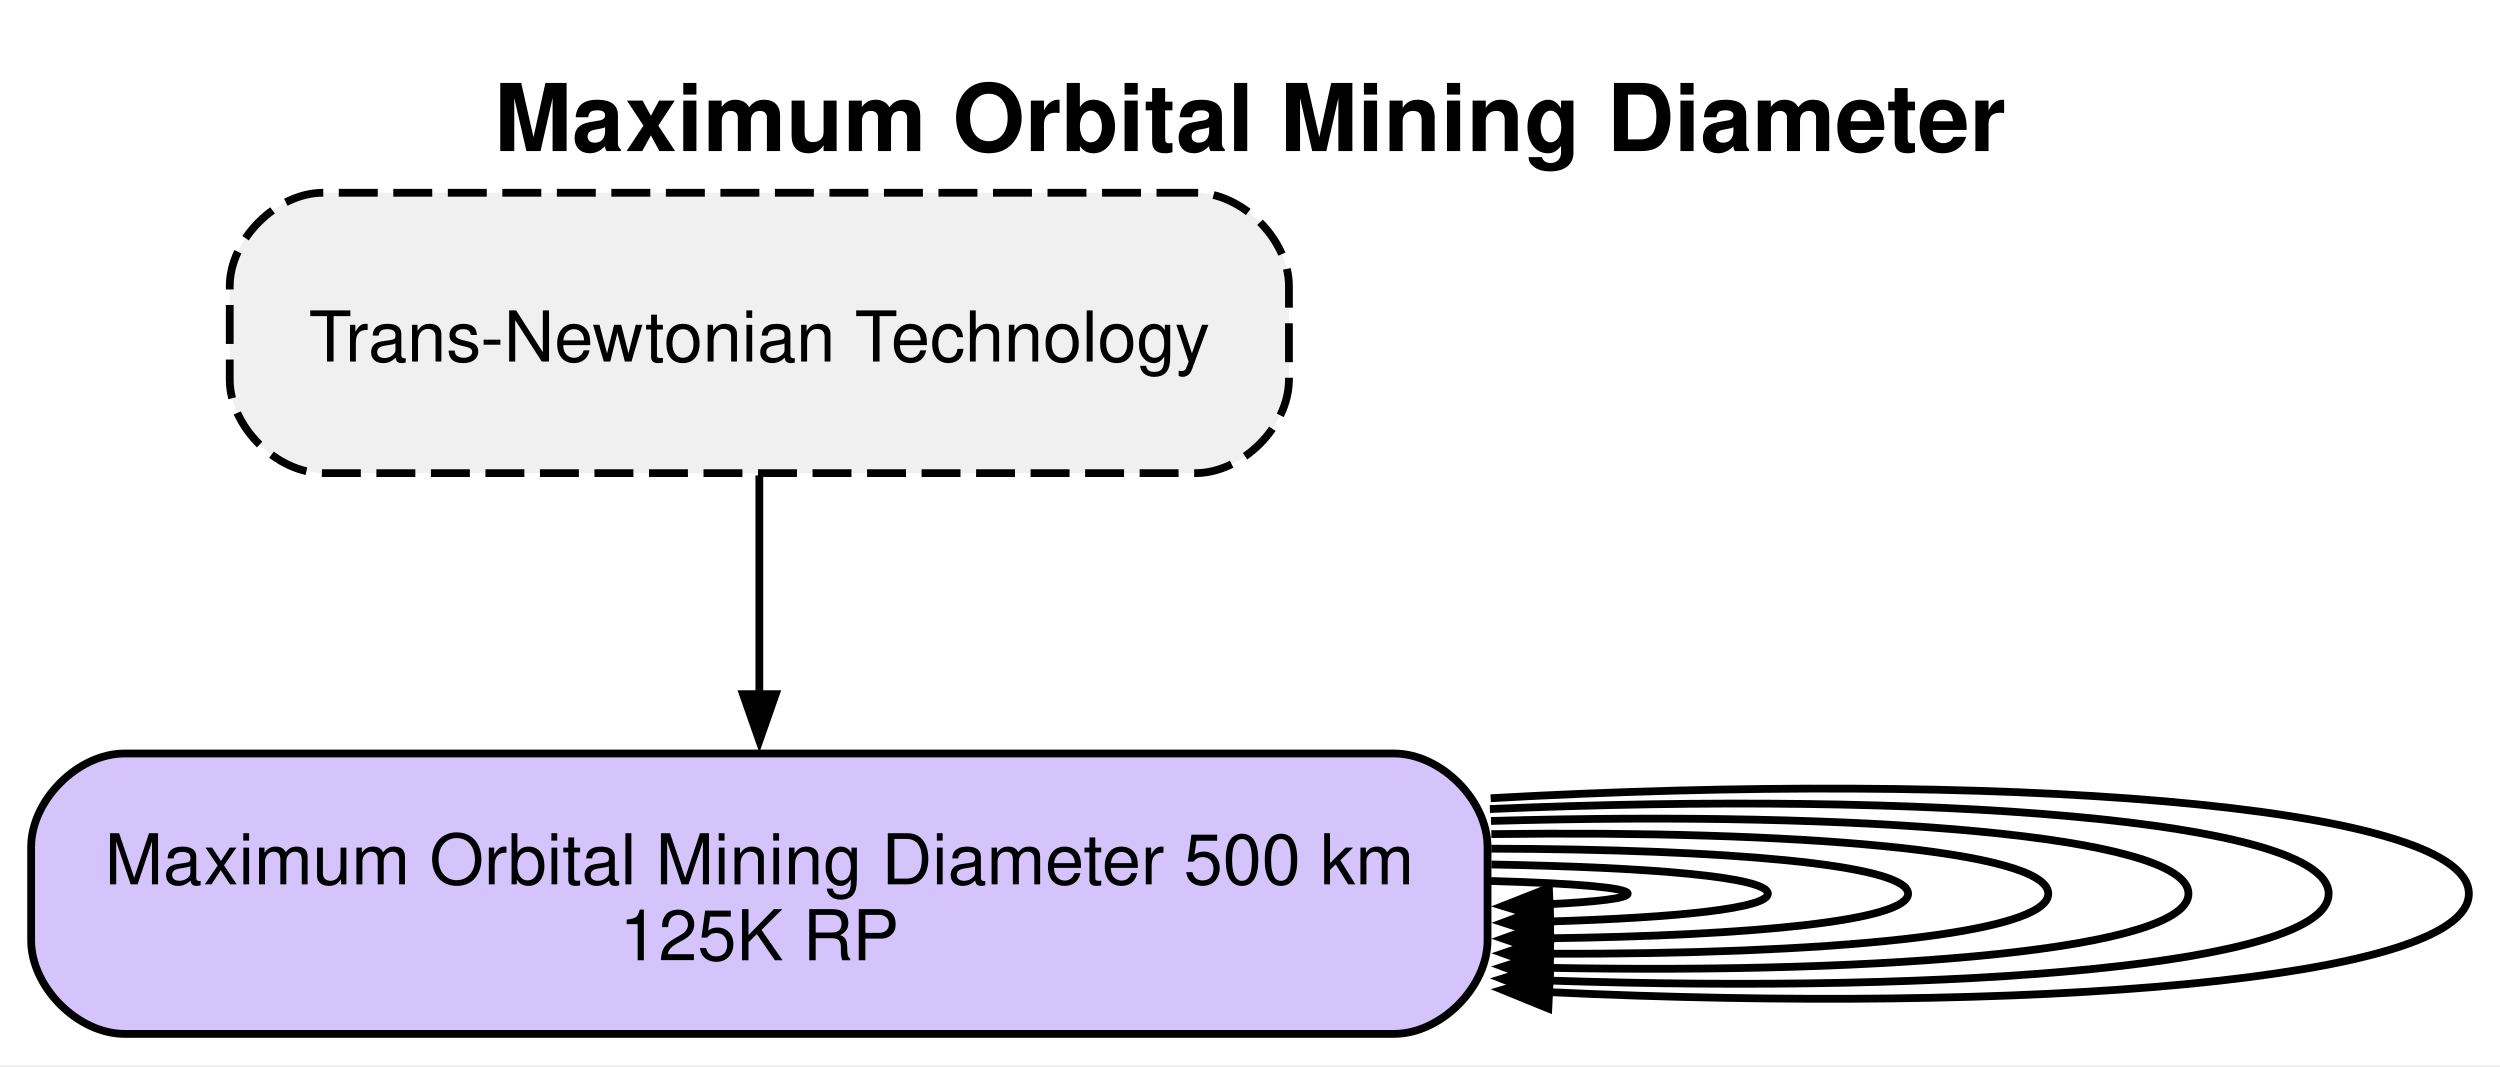
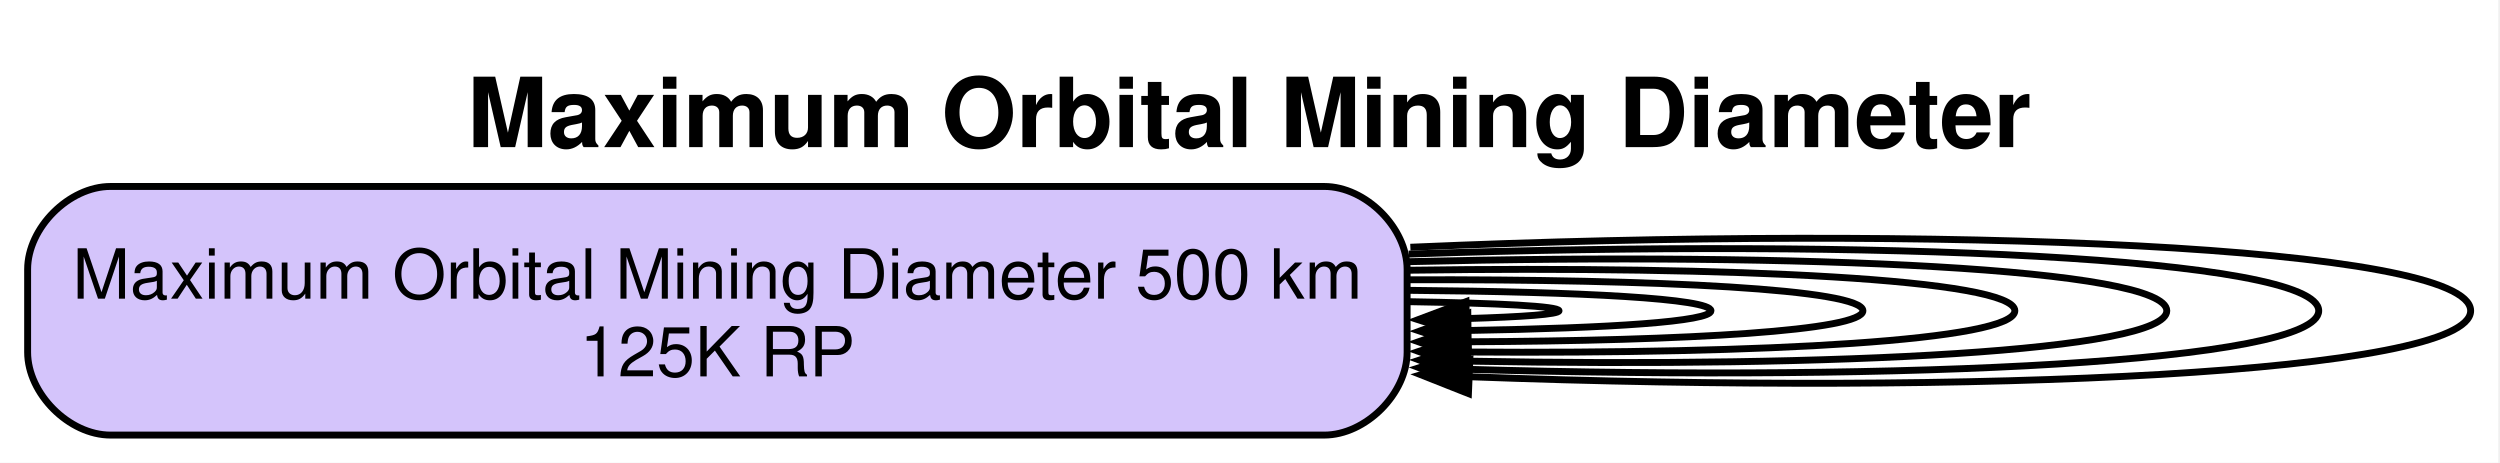
- <svg xmlns="http://www.w3.org/2000/svg" width="321pt" height="137pt" viewBox="0.00 0.00 321.00 137.00">
-   <g id="graph0" class="graph" transform="scale(1 1) rotate(0) translate(4 132.75)">
-     <polygon fill="white" stroke="none" points="-4,4 -4,-132.75 317,-132.75 317,4 -4,4" />
-     <text xml:space="preserve" text-anchor="middle" x="156.5" y="-113.35" font-family="Helvetica,sans-Serif" font-weight="bold" font-size="12.00">Maximum Orbital Mining Diameter</text>
+ <svg xmlns="http://www.w3.org/2000/svg" width="362pt" height="67pt" viewBox="0.00 0.00 362.00 67.00">
+   <g id="graph0" class="graph" transform="scale(1 1) rotate(0) translate(4 63)">
+     <polygon fill="white" stroke="none" points="-4,4 -4,-63 357.75,-63 357.75,4 -4,4" />
+     <text xml:space="preserve" text-anchor="middle" x="176.88" y="-41.7" font-family="Helvetica,sans-Serif" font-weight="bold" font-size="14.00">Maximum Orbital Mining Diameter</text>
    <g id="node1" class="node">
-       <path fill="#d4c4fb" stroke="black" d="M175,-36C175,-36 12,-36 12,-36 6,-36 0,-30 0,-24 0,-24 0,-12 0,-12 0,-6 6,0 12,0 12,0 175,0 175,0 181,0 187,-6 187,-12 187,-12 187,-24 187,-24 187,-30 181,-36 175,-36" />
-       <text xml:space="preserve" text-anchor="middle" x="93.5" y="-19.2" font-family="Helvetica,sans-Serif" font-size="9.00">Maximum Orbital Mining Diameter 500 km</text>
-       <text xml:space="preserve" text-anchor="middle" x="93.5" y="-9.45" font-family="Helvetica,sans-Serif" font-size="9.00">125K RP</text>
+       <path fill="#d4c4fb" stroke="black" d="M187.75,-36C187.75,-36 12,-36 12,-36 6,-36 0,-30 0,-24 0,-24 0,-12 0,-12 0,-6 6,0 12,0 12,0 187.75,0 187.75,0 193.75,0 199.75,-6 199.75,-12 199.75,-12 199.75,-24 199.75,-24 199.75,-30 193.75,-36 187.75,-36" />
+       <text xml:space="preserve" text-anchor="middle" x="99.88" y="-19.75" font-family="Helvetica,sans-Serif" font-size="10.00">Maximum Orbital Mining Diameter 500 km</text>
+       <text xml:space="preserve" text-anchor="middle" x="99.88" y="-8.5" font-family="Helvetica,sans-Serif" font-size="10.00">125K RP</text>
+     </g>
+     <g id="edge1" class="edge">
+       <path fill="none" stroke="black" d="M199.81,-19.32C213,-19.1 221.75,-18.66 221.75,-18 221.75,-17.5 216.62,-17.12 208.3,-16.87" />
+       <polygon fill="black" stroke="black" points="208.38,-14.42 201.33,-16.71 208.27,-19.32 208.38,-14.42" />
    </g>
    <g id="edge2" class="edge">
-       <path fill="none" stroke="black" d="M187.45,-19.63C198.1,-19.33 205,-18.78 205,-18 205,-17.41 201.12,-16.96 194.69,-16.64" />
-       <polygon fill="black" stroke="black" points="195.04,-14.55 188.96,-16.42 194.88,-18.75 195.04,-14.55" />
+       <path fill="none" stroke="black" d="M200.06,-20.96C225.06,-20.75 243.75,-19.77 243.75,-18 243.75,-16.44 229.19,-15.49 208.57,-15.15" />
+       <polygon fill="black" stroke="black" points="208.6,-12.7 201.57,-15.06 208.54,-17.6 208.6,-12.7" />
    </g>
    <g id="edge3" class="edge">
-       <path fill="none" stroke="black" d="M187.5,-21.75C208.06,-21.39 223,-20.14 223,-18 223,-16.13 211.56,-14.94 194.93,-14.43" />
-       <polygon fill="black" stroke="black" points="195.06,-12.33 189.01,-14.29 194.96,-16.53 195.06,-12.33" />
+       <path fill="none" stroke="black" d="M199.88,-22.49C236.13,-22.6 265.75,-21.11 265.75,-18 265.75,-15.14 240.57,-13.64 208.24,-13.51" />
+       <polygon fill="black" stroke="black" points="208.39,-11.06 201.39,-13.51 208.39,-15.96 208.39,-11.06" />
    </g>
    <g id="edge4" class="edge">
-       <path fill="none" stroke="black" d="M187.48,-23.78C217.37,-23.71 241,-21.78 241,-18 241,-14.53 221.09,-12.62 194.7,-12.27" />
-       <polygon fill="black" stroke="black" points="195.01,-10.17 188.99,-12.23 194.98,-14.37 195.01,-10.17" />
+       <path fill="none" stroke="black" d="M199.91,-23.87C246.73,-24.54 287.75,-22.58 287.75,-18 287.75,-13.7 251.55,-11.71 208.34,-12.03" />
+       <polygon fill="black" stroke="black" points="208.39,-9.58 201.42,-12.11 208.45,-14.48 208.39,-9.58" />
    </g>
    <g id="edge5" class="edge">
-       <path fill="none" stroke="black" d="M187.49,-25.65C226.24,-26.16 259,-23.6 259,-18 259,-12.75 230.2,-10.18 194.68,-10.29" />
-       <polygon fill="black" stroke="black" points="194.99,-8.19 189.01,-10.34 195.02,-12.39 194.99,-8.19" />
+       <path fill="none" stroke="black" d="M200.02,-25.11C256.96,-26.51 309.75,-24.14 309.75,-18 309.75,-12.16 261.99,-9.73 208.32,-10.71" />
+       <polygon fill="black" stroke="black" points="208.47,-8.26 201.53,-10.86 208.58,-13.16 208.47,-8.26" />
    </g>
    <g id="edge6" class="edge">
-       <path fill="none" stroke="black" d="M187.44,-27.34C234.72,-28.67 277,-25.56 277,-18 277,-10.84 239.06,-7.67 194.88,-8.48" />
-       <polygon fill="black" stroke="black" points="194.91,-6.38 188.96,-8.62 195,-10.58 194.91,-6.38" />
+       <path fill="none" stroke="black" d="M199.98,-26.21C266.75,-28.52 331.75,-25.78 331.75,-18 331.75,-10.54 271.97,-7.72 208.18,-9.53" />
+       <polygon fill="black" stroke="black" points="208.41,-7.08 201.49,-9.75 208.56,-11.97 208.41,-7.08" />
    </g>
    <g id="edge7" class="edge">
-       <path fill="none" stroke="black" d="M187.3,-28.87C242.85,-31.24 295,-27.61 295,-18 295,-8.82 247.43,-5.1 194.76,-6.85" />
-       <polygon fill="black" stroke="black" points="194.72,-4.75 188.81,-7.07 194.88,-8.94 194.72,-4.75" />
-     </g>
-     <g id="edge8" class="edge">
-       <path fill="none" stroke="black" d="M187.4,-30.26C250.91,-33.81 313,-29.72 313,-18 313,-6.73 255.67,-2.52 194.84,-5.36" />
-       <polygon fill="black" stroke="black" points="194.8,-3.26 188.91,-5.66 195.01,-7.45 194.8,-3.26" />
-     </g>
-     <g id="node2" class="node">
-       <path fill="#f0f0f0" stroke="black" stroke-dasharray="5,2" d="M149.5,-108C149.5,-108 37.5,-108 37.5,-108 31.5,-108 25.5,-102 25.5,-96 25.5,-96 25.5,-84 25.5,-84 25.5,-78 31.5,-72 37.5,-72 37.5,-72 149.5,-72 149.5,-72 155.5,-72 161.5,-78 161.5,-84 161.5,-84 161.5,-96 161.5,-96 161.5,-102 155.5,-108 149.5,-108" />
-       <text xml:space="preserve" text-anchor="middle" x="93.5" y="-86.33" font-family="Helvetica,sans-Serif" font-size="9.00">Trans-Newtonian Technology</text>
-     </g>
-     <g id="edge1" class="edge">
-       <path fill="none" stroke="black" d="M93.5,-71.7C93.5,-63.22 93.5,-52.86 93.5,-43.58" />
-       <polygon fill="black" stroke="black" points="95.6,-43.62 93.5,-37.62 91.4,-43.62 95.6,-43.62" />
+       <path fill="none" stroke="black" d="M200.22,-27.2C276.46,-30.53 353.75,-27.46 353.75,-18 353.75,-8.89 282.09,-5.71 208.71,-8.45" />
+       <polygon fill="black" stroke="black" points="208.63,-6.01 201.73,-8.74 208.83,-10.9 208.63,-6.01" />
    </g>
  </g>
</svg>
